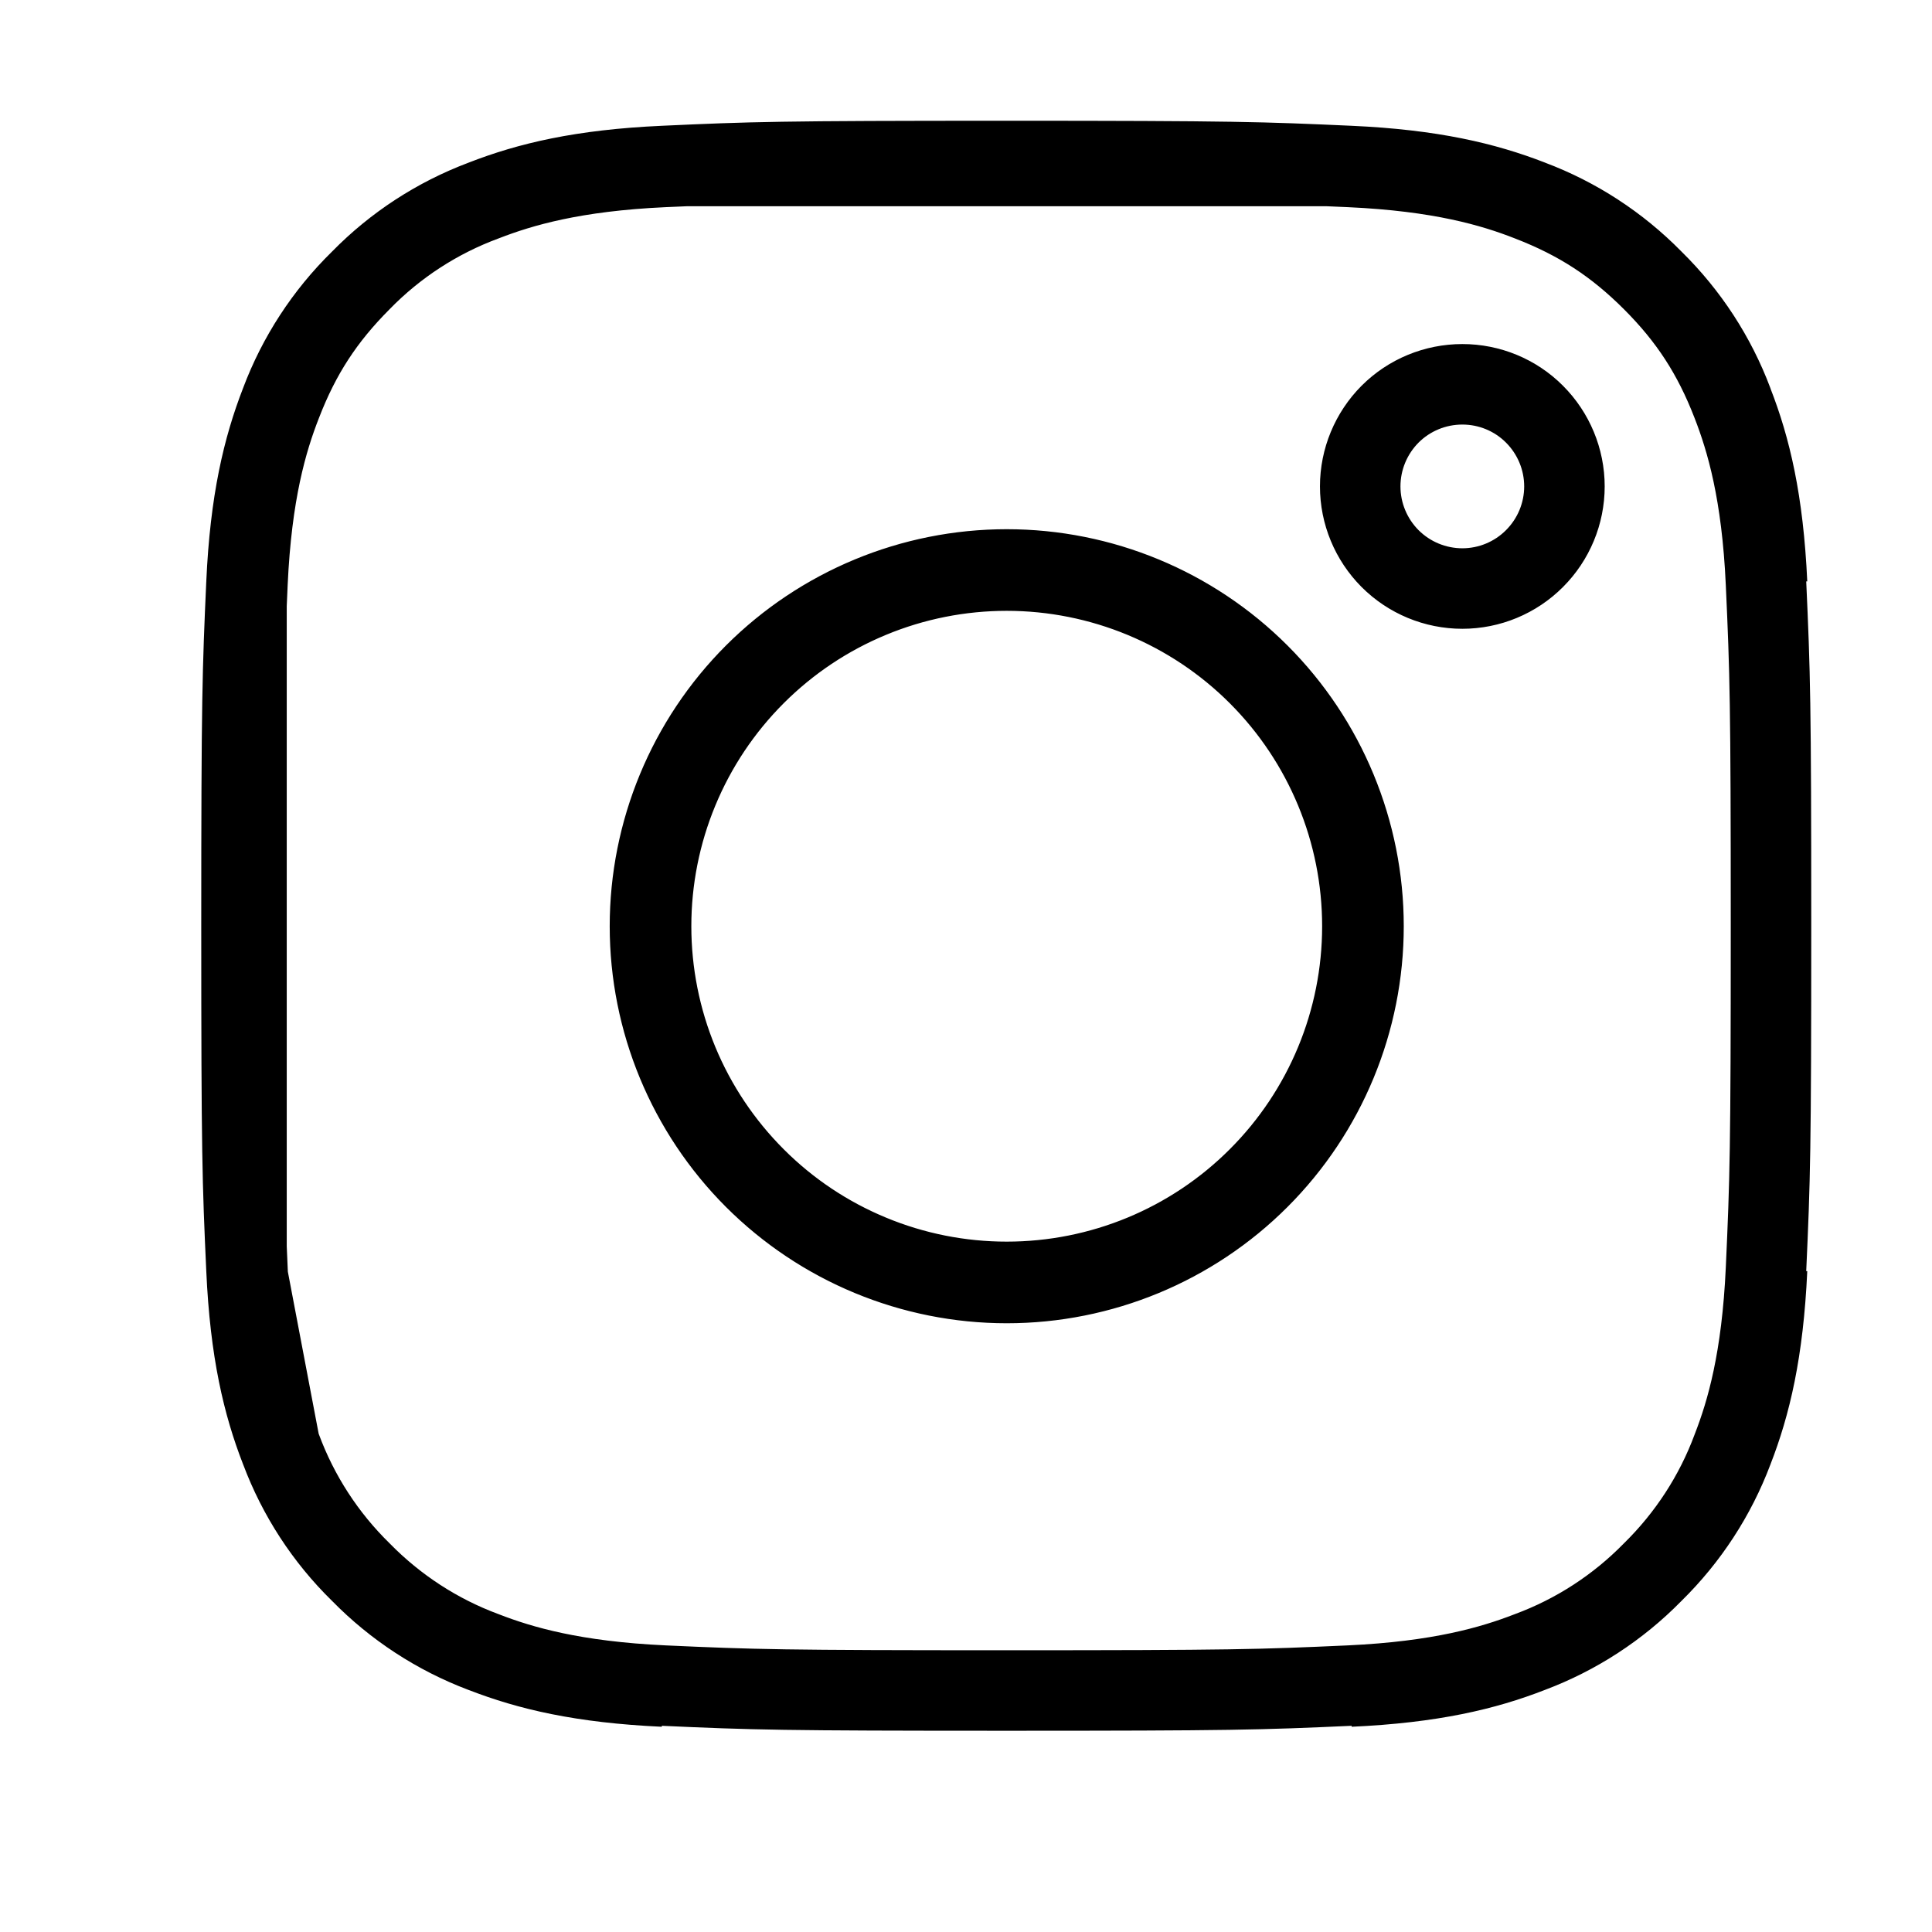
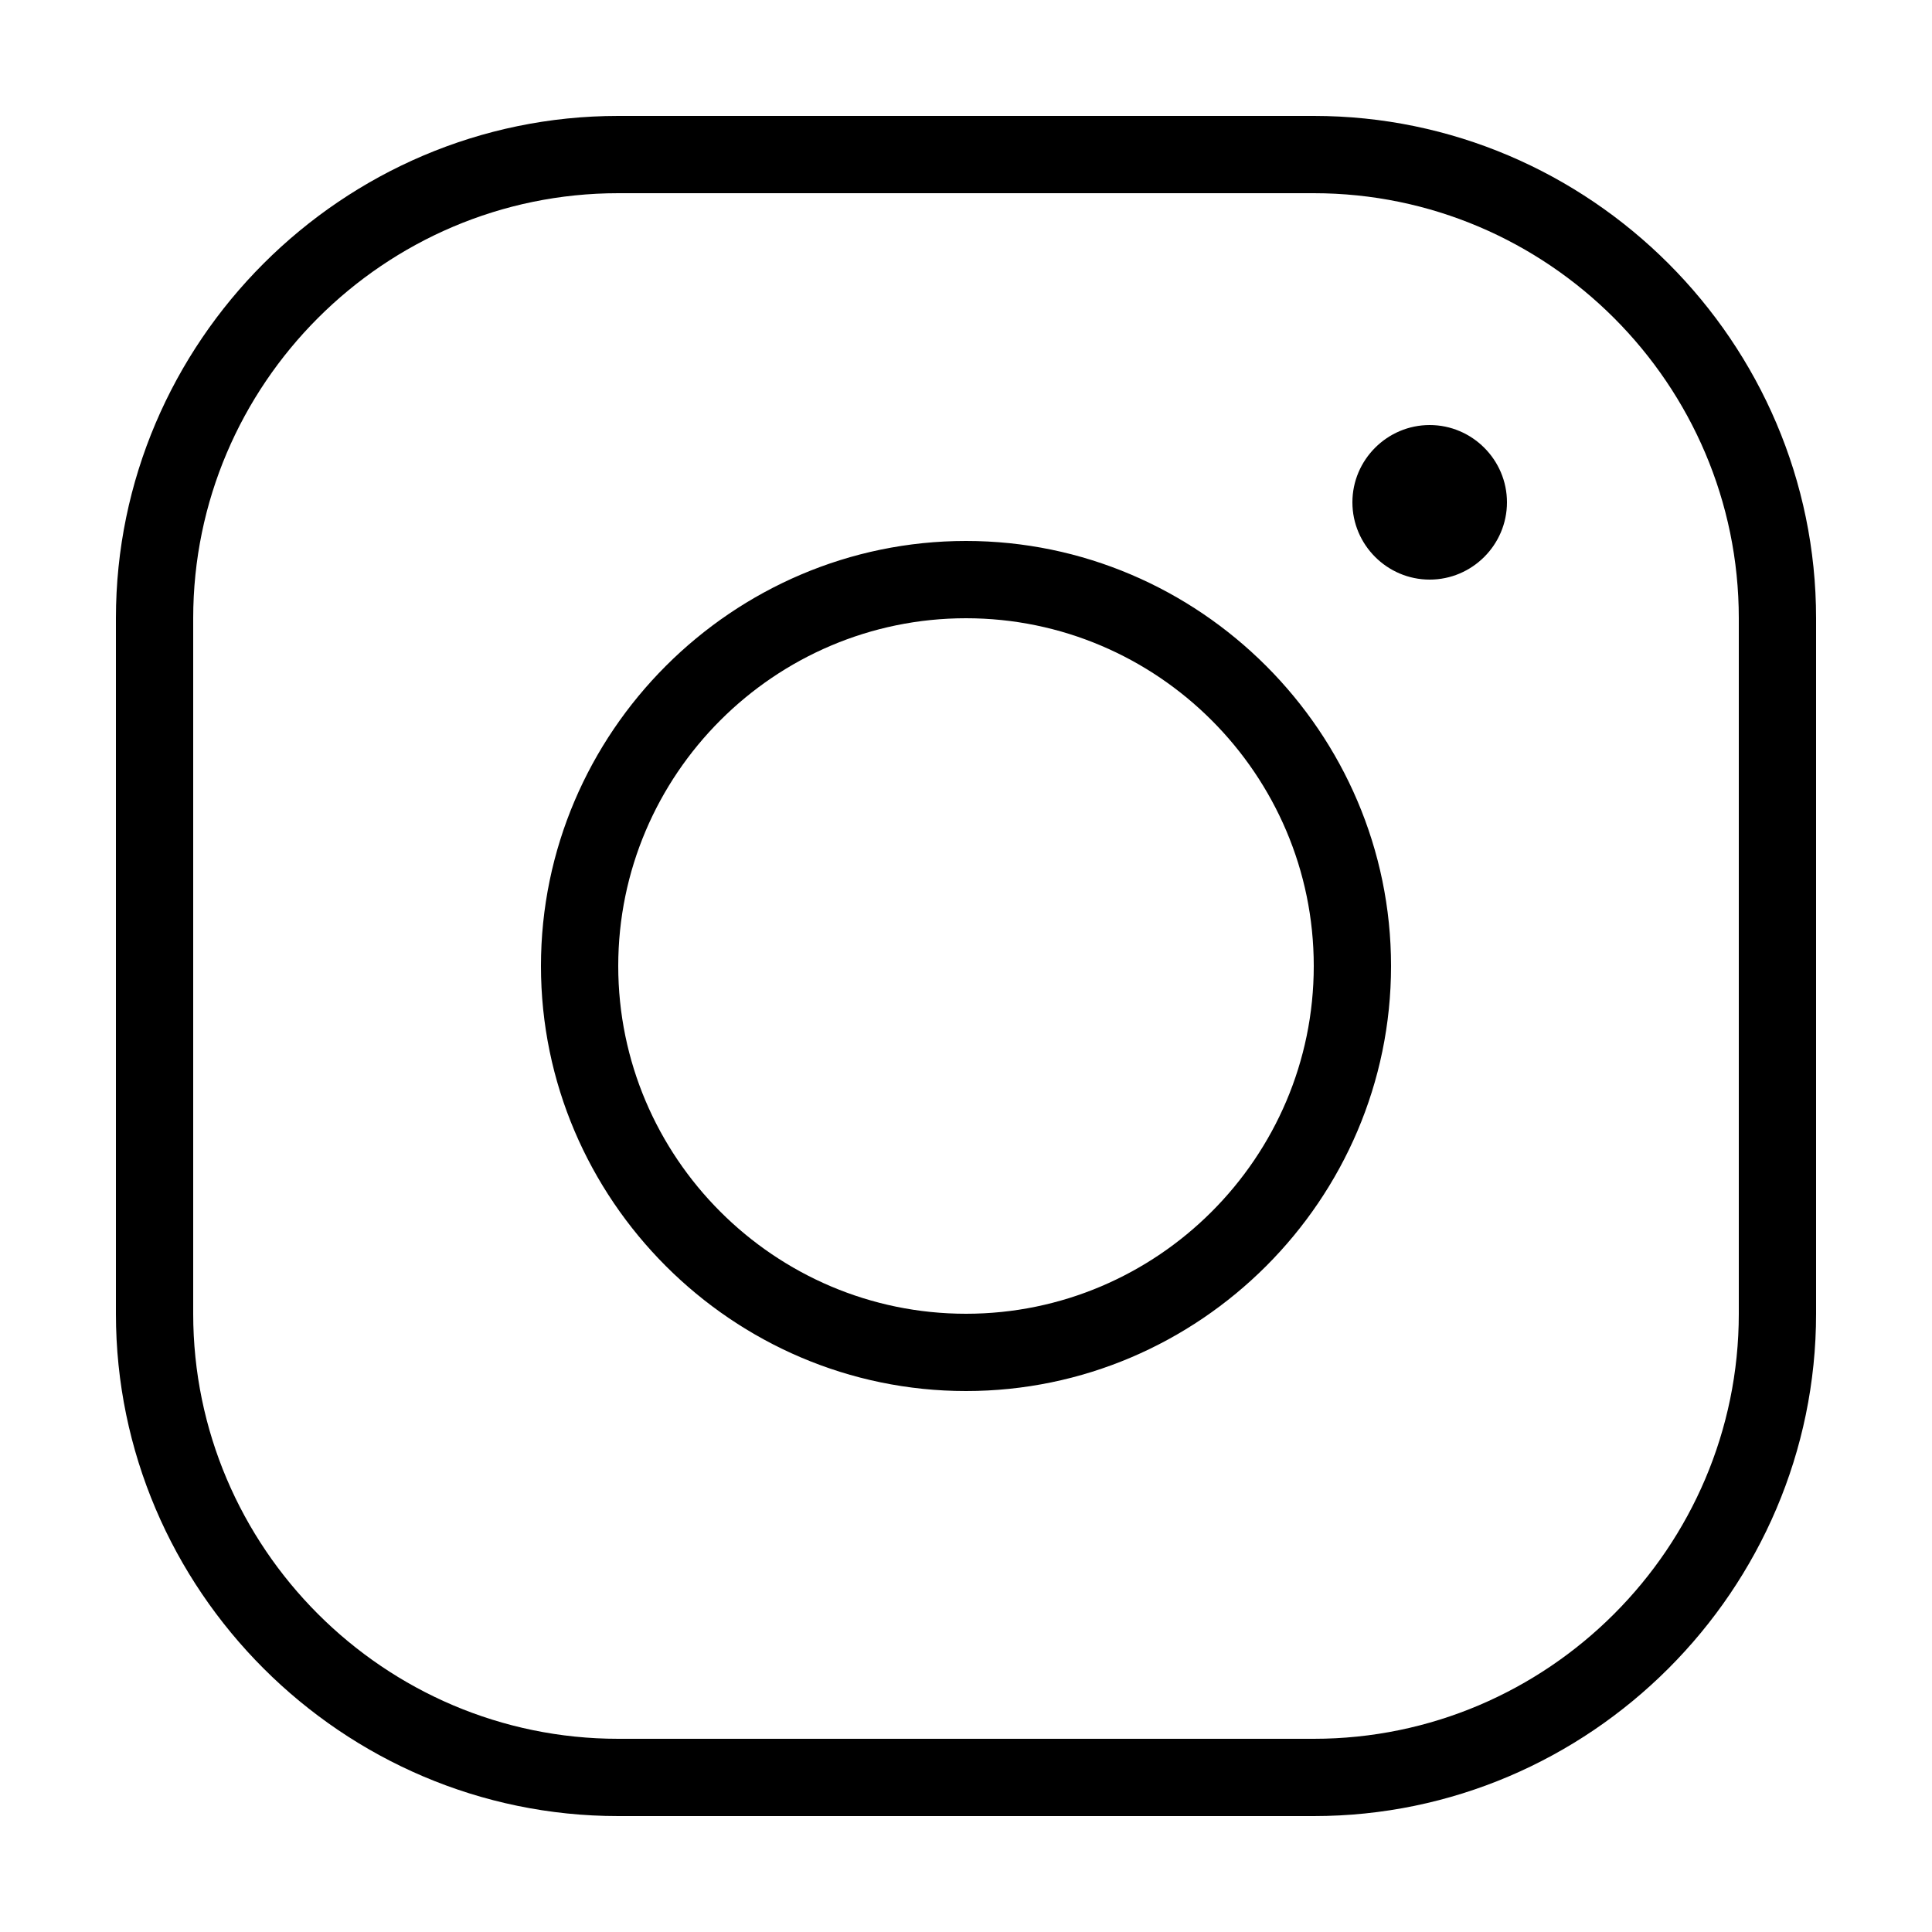
- <svg xmlns="http://www.w3.org/2000/svg" width="800px" height="800px" viewBox="0 0 24 24" fill="none">
-   <path d="M3.062 7.245C3.108 6.223 3.268 5.564 3.485 5.004L3.488 4.996C3.702 4.427 4.038 3.911 4.472 3.485L4.478 3.479L4.484 3.473C4.911 3.038 5.427 2.703 5.996 2.489L6.006 2.485C6.564 2.268 7.222 2.108 8.244 2.062M3.062 7.245C3.013 8.337 3 8.675 3 11.506C3 14.338 3.012 14.676 3.062 15.768M3.062 7.245L3.062 7.52M3.489 18.017C3.703 18.586 4.038 19.102 4.473 19.528L4.479 19.534L4.485 19.54C4.911 19.974 5.427 20.31 5.996 20.525L6.005 20.528C6.564 20.745 7.222 20.904 8.244 20.951M3.489 18.017L3.485 18.007C3.268 17.449 3.108 16.791 3.062 15.768M3.489 18.017L3.476 17.949M3.062 15.768L3.078 15.856M3.062 15.768L3.062 15.492M3.476 17.949L3.078 15.856M3.476 17.949C3.307 17.503 3.133 16.881 3.078 15.856M3.476 17.949C3.482 17.965 3.488 17.98 3.494 17.995C3.708 18.573 4.047 19.095 4.487 19.526C4.917 19.965 5.439 20.305 6.016 20.519C6.479 20.699 7.132 20.887 8.244 20.939C9.367 20.99 9.714 21 12.506 21C15.299 21 15.646 20.99 16.768 20.939C17.882 20.887 18.534 20.698 18.995 20.519C19.573 20.305 20.095 19.966 20.526 19.526C20.965 19.095 21.305 18.573 21.519 17.996C21.699 17.533 21.887 16.881 21.938 15.768C21.989 14.645 22 14.298 22 11.506C22 8.715 21.989 8.367 21.938 7.244C21.887 6.124 21.696 5.472 21.516 5.01C21.281 4.403 20.983 3.944 20.525 3.486C20.068 3.03 19.61 2.732 19.003 2.497C18.54 2.315 17.887 2.125 16.768 2.074C16.671 2.07 16.58 2.066 16.492 2.062M3.078 15.856C3.077 15.827 3.075 15.798 3.074 15.768C3.07 15.671 3.065 15.58 3.062 15.492M8.244 2.062C9.337 2.012 9.675 2 12.506 2C15.337 2 15.676 2.013 16.767 2.062M8.244 2.062L8.521 2.062M16.767 2.062L16.492 2.062M16.767 2.062C17.79 2.108 18.449 2.268 19.009 2.485L19.016 2.488C19.585 2.702 20.101 3.038 20.528 3.472L20.534 3.478L20.54 3.484C20.974 3.911 21.31 4.426 21.524 4.996L21.527 5.006C21.745 5.564 21.904 6.222 21.951 7.245M8.521 2.062L16.492 2.062M8.521 2.062C9.445 2.021 9.957 2.013 12.506 2.013C15.056 2.013 15.567 2.021 16.492 2.062M8.521 2.062C8.433 2.066 8.341 2.07 8.244 2.074C7.13 2.125 6.478 2.315 6.017 2.494C5.438 2.708 4.913 3.049 4.482 3.492C4.028 3.948 3.731 4.404 3.497 5.009C3.315 5.473 3.125 6.126 3.074 7.244C3.07 7.341 3.065 7.433 3.062 7.52M21.951 15.768C21.904 16.791 21.745 17.449 21.528 18.008L21.525 18.016C21.31 18.586 20.974 19.101 20.54 19.528L20.534 19.534L20.528 19.54C20.102 19.974 19.586 20.31 19.017 20.524L19.007 20.528C18.449 20.745 17.791 20.904 16.768 20.951M3.062 15.492C3.021 14.567 3.013 14.056 3.013 11.506C3.013 8.956 3.021 8.445 3.062 7.52M3.062 15.492L3.062 7.52M10.816 15.588C11.351 15.81 11.926 15.924 12.506 15.924C13.678 15.924 14.802 15.459 15.63 14.63C16.459 13.802 16.924 12.678 16.924 11.506C16.924 10.335 16.459 9.211 15.63 8.382C14.802 7.554 13.678 7.088 12.506 7.088C11.926 7.088 11.351 7.202 10.816 7.424C10.279 7.646 9.792 7.972 9.382 8.382C8.972 8.792 8.646 9.279 8.424 9.816C8.202 10.351 8.088 10.926 8.088 11.506C8.088 12.086 8.202 12.661 8.424 13.197C8.646 13.733 8.972 14.22 9.382 14.63C9.792 15.041 10.279 15.366 10.816 15.588ZM9.372 8.372C10.204 7.541 11.331 7.074 12.506 7.074C13.682 7.074 14.809 7.541 15.64 8.372C16.471 9.203 16.938 10.331 16.938 11.506C16.938 12.682 16.471 13.809 15.64 14.64C14.809 15.471 13.682 15.938 12.506 15.938C11.331 15.938 10.204 15.471 9.372 14.64C8.541 13.809 8.074 12.682 8.074 11.506C8.074 10.331 8.541 9.203 9.372 8.372ZM19.434 6.042C19.434 6.379 19.3 6.701 19.062 6.939C18.825 7.177 18.502 7.311 18.166 7.311C17.829 7.311 17.506 7.177 17.268 6.939C17.031 6.701 16.897 6.379 16.897 6.042C16.897 5.706 17.031 5.383 17.268 5.145C17.506 4.907 17.829 4.774 18.166 4.774C18.502 4.774 18.825 4.907 19.062 5.145C19.3 5.383 19.434 5.706 19.434 6.042Z" stroke="#000000" stroke-linejoin="round" />
+ <svg xmlns="http://www.w3.org/2000/svg" x="0px" y="0px" width="100" height="100" viewBox="0 0 50 50">
+   <path d="M 16 3 C 8.855 3 3 8.855 3 16 L 3 34 C 3 41.145 8.855 47 16 47 L 34 47 C 41.145 47 47 41.145 47 34 L 47 16 C 47 8.855 41.145 3 34 3 L 16 3 z M 16 5 L 34 5 C 40.055 5 45 9.945 45 16 L 45 34 C 45 40.055 40.055 45 34 45 L 16 45 C 9.945 45 5 40.055 5 34 L 5 16 C 5 9.945 9.945 5 16 5 z M 37 11 C 35.9 11 35 11.9 35 13 C 35 14.1 35.9 15 37 15 C 38.1 15 39 14.1 39 13 C 39 11.9 38.1 11 37 11 z M 25 14 C 18.955 14 14 18.955 14 25 C 14 31.045 18.955 36 25 36 C 31.045 36 36 31.045 36 25 C 36 18.955 31.045 14 25 14 z M 25 16 C 29.955 16 34 20.045 34 25 C 34 29.955 29.955 34 25 34 C 20.045 34 16 29.955 16 25 C 16 20.045 20.045 16 25 16 z" />
</svg>
